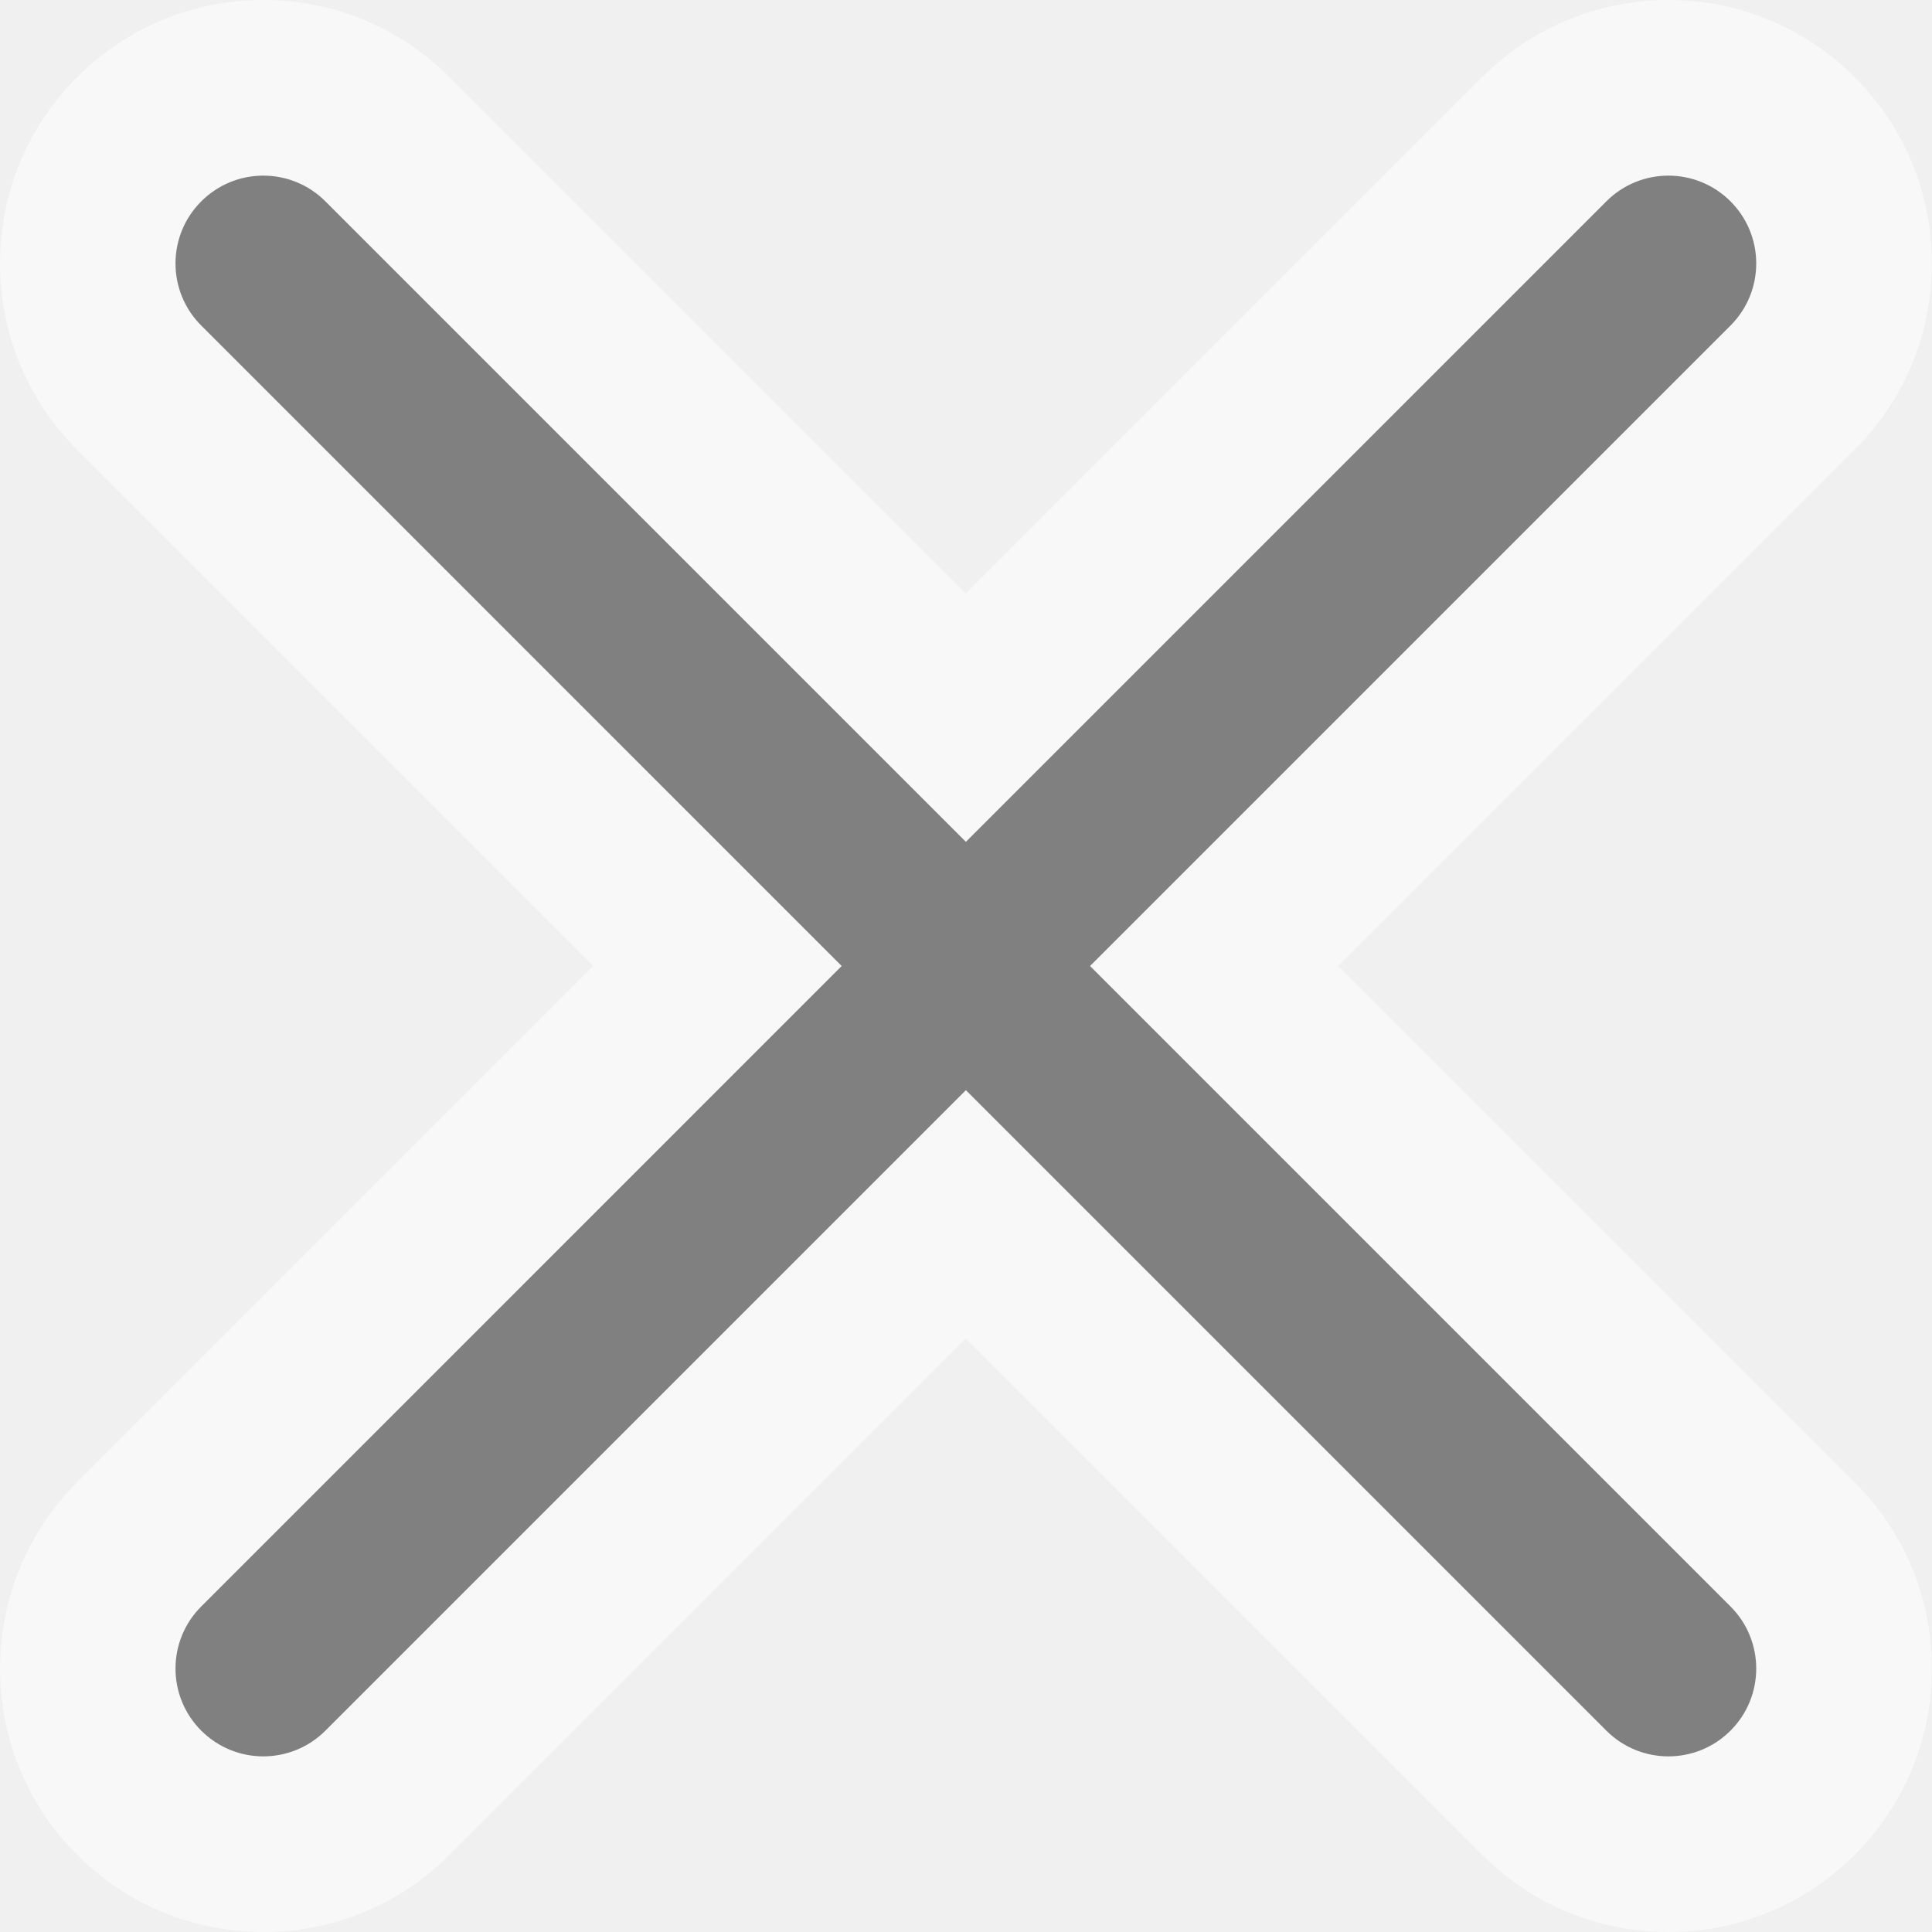
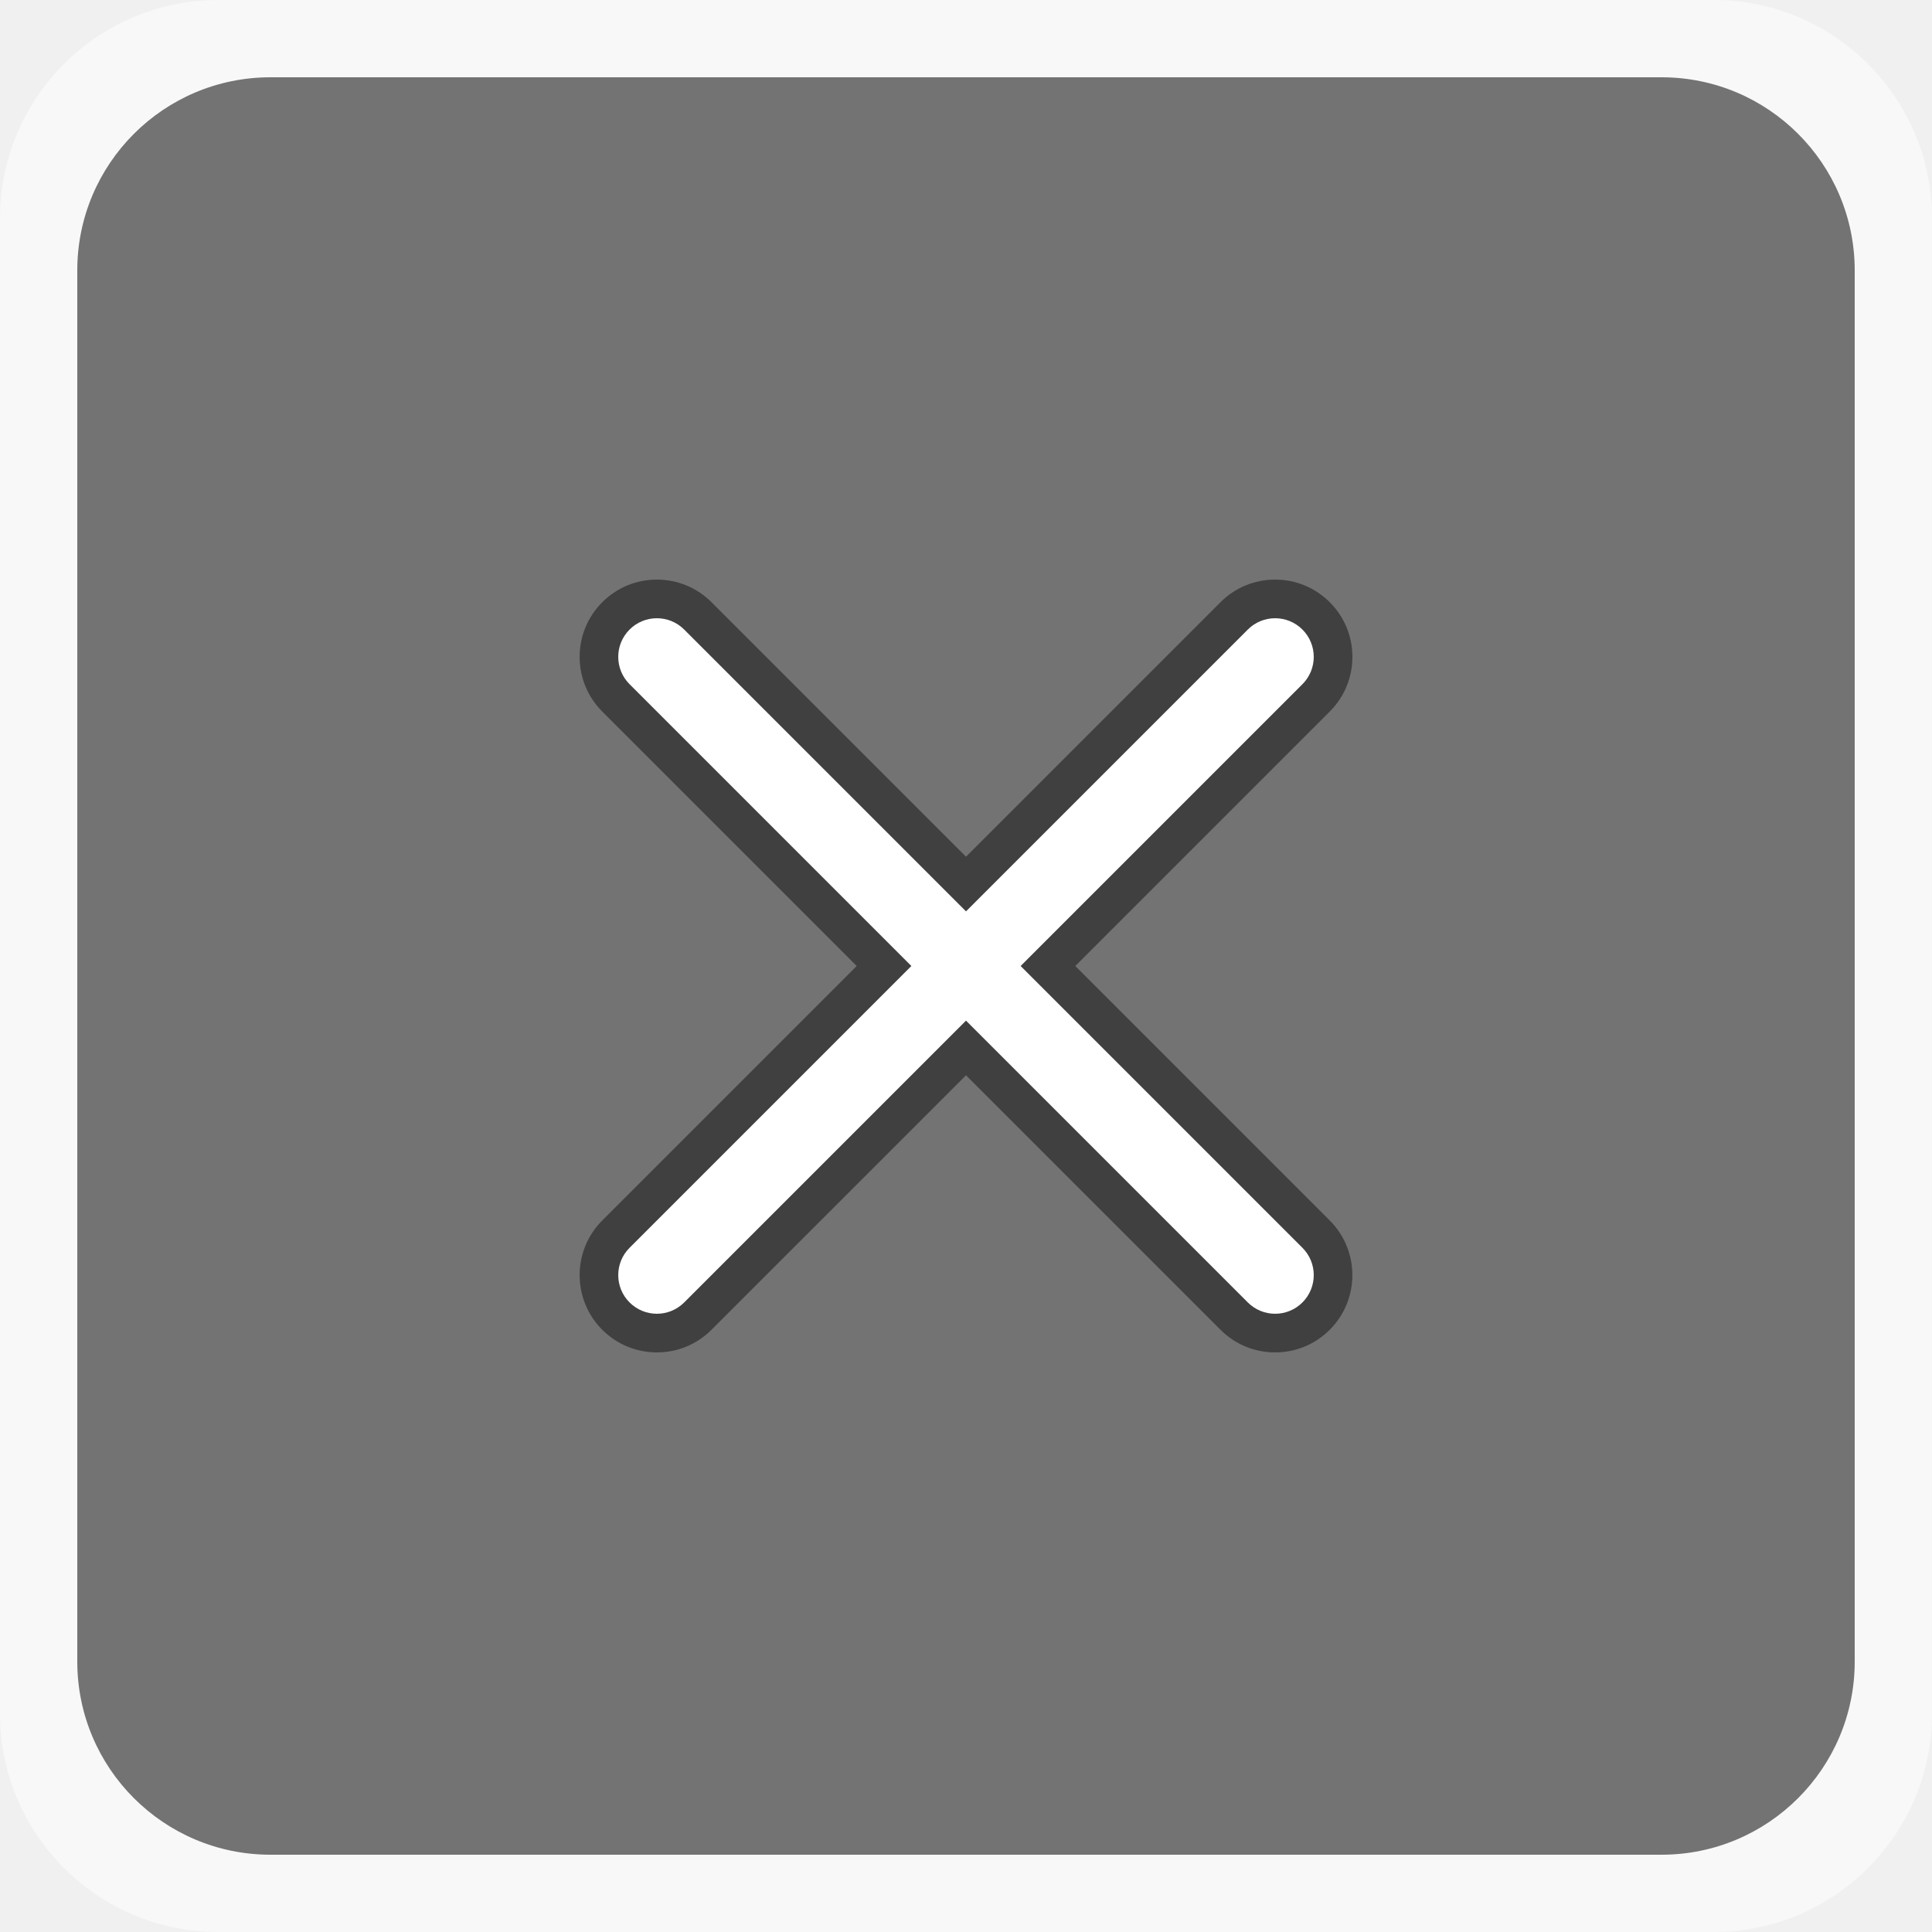
- <svg xmlns="http://www.w3.org/2000/svg" viewBox="0 0 117.325 117.333" height="117.333" width="117.325" xml:space="preserve" id="svg2" version="1.1">
+ <svg xmlns="http://www.w3.org/2000/svg" viewBox="0 0 266.667 266.667" height="266.667" width="266.667" xml:space="preserve" id="svg2" version="1.1">
  <defs id="defs6">
    <clipPath id="clipPath18" clipPathUnits="userSpaceOnUse">
      <path id="path16" d="M 0,256 H 256 V 0 H 0 Z" />
    </clipPath>
    <clipPath id="clipPath26" clipPathUnits="userSpaceOnUse">
-       <path id="path24" d="M 84.006,172 H 172 V 84 H 84.006 Z" />
+       <path id="path24" d="M 28,228 H 228 V 28 H 28 Z" />
    </clipPath>
  </defs>
-   <g transform="matrix(1.333333,0,0,-1.333333,-112.0082,229.3333)" id="g10">
+   <g transform="matrix(1.333333,0,0,-1.333333,-37.33333,304)" id="g10">
    <g id="g12">
      <g clip-path="url(#clipPath18)" id="g14">
        <g id="g20">
          <g id="g22" />
          <g id="g34">
            <g style="opacity:0.5" id="g32" clip-path="url(#clipPath26)">
-               <g id="g30" transform="translate(160,172)">
-                 <path id="path28" style="fill:#ffffff;fill-opacity:1;fill-rule:nonzero;stroke:none" d="M 0,0 C -3.205,0 -6.218,-1.248 -8.485,-3.515 L -32,-27.03 -55.515,-3.515 C -57.782,-1.248 -60.795,0 -64,0 c -3.205,0 -6.218,-1.248 -8.485,-3.515 -4.678,-4.679 -4.679,-12.291 0,-16.97 L -48.97,-44 -72.485,-67.515 c -4.678,-4.679 -4.678,-12.291 0,-16.97 2.267,-2.267 5.28,-3.515 8.485,-3.515 3.205,0 6.218,1.248 8.485,3.515 L -32,-60.97 -8.485,-84.485 C -6.218,-86.752 -3.205,-88 0,-88 c 3.205,0 6.218,1.248 8.485,3.515 2.267,2.267 3.515,5.28 3.515,8.485 0,3.205 -1.248,6.218 -3.515,8.485 L -15.03,-44 8.485,-20.485 C 10.752,-18.218 12,-15.205 12,-12 12,-8.795 10.752,-5.782 8.485,-3.515 6.218,-1.248 3.205,0 0,0" />
+               <g id="g30" transform="translate(205.4189,228)">
+                 <path id="path28" style="fill:#ffffff;fill-opacity:1;fill-rule:nonzero;stroke:none" d="m 0,0 h -154.838 c -12.452,0 -22.581,-10.129 -22.581,-22.581 v -154.838 c 0,-12.451 10.129,-22.581 22.581,-22.581 L 0,-200 c 12.451,0 22.581,10.13 22.581,22.581 V -22.581 C 22.581,-10.129 12.451,0 0,0" />
              </g>
            </g>
          </g>
        </g>
-         <g transform="translate(133.6563,128)" id="g36">
-           <path id="path38" style="fill:#808080;fill-opacity:1;fill-rule:nonzero;stroke:none" d="m 0,0 29.172,29.172 c 1.562,1.562 1.562,4.094 0,5.656 -1.563,1.563 -4.094,1.563 -5.656,0 L -5.656,5.656 -34.828,34.828 c -1.563,1.563 -4.094,1.563 -5.656,0 -1.563,-1.562 -1.563,-4.094 0,-5.656 L -11.313,0 -40.484,-29.172 c -1.563,-1.562 -1.563,-4.094 0,-5.656 0.781,-0.781 1.804,-1.172 2.828,-1.172 1.023,0 2.047,0.391 2.828,1.172 L -5.656,-5.656 23.516,-34.828 C 24.297,-35.609 25.32,-36 26.344,-36 c 1.023,0 2.047,0.391 2.828,1.172 1.562,1.562 1.562,4.094 0,5.656 z" />
+         <g transform="translate(200,36)" id="g36">
+           <path id="path38" style="fill:#737373;fill-opacity:1;fill-rule:nonzero;stroke:none" d="m 0,0 h -144 c -11.046,0 -20,8.954 -20,20 v 144 c 0,11.046 8.954,20 20,20 H 0 c 11.046,0 20,-8.954 20,-20 V 20 C 20,8.954 11.046,0 0,0" />
+         </g>
+         <g transform="translate(160,168)" id="g40">
+           <path id="path42" style="fill:#404040;fill-opacity:1;fill-rule:nonzero;stroke:none" d="M 0,0 C -2.137,0 -4.146,-0.832 -5.656,-2.343 L -32,-28.687 -58.343,-2.343 C -59.854,-0.833 -61.863,0 -64,0 c -2.137,0 -4.146,-0.833 -5.657,-2.344 -3.118,-3.118 -3.118,-8.194 0,-11.312 L -43.313,-40 -69.657,-66.344 c -3.118,-3.119 -3.118,-8.193 0,-11.312 1.512,-1.512 3.521,-2.344 5.657,-2.344 2.136,0 4.145,0.832 5.656,2.344 L -32,-51.313 -5.656,-77.656 C -4.146,-79.168 -2.137,-80 0,-80 c 2.137,0 4.146,0.832 5.656,2.344 3.119,3.119 3.119,8.193 0,11.312 L -20.687,-40 5.656,-13.657 C 7.168,-12.146 8,-10.136 8,-8 8,-5.863 7.168,-3.854 5.656,-2.343 4.146,-0.833 2.137,0 0,0" />
+         </g>
+         <g transform="translate(133.6562,128)" id="g44">
+           <path id="path46" style="fill:#ffffff;fill-opacity:1;fill-rule:nonzero;stroke:none" d="m 0,0 29.172,29.172 c 1.562,1.562 1.562,4.094 0,5.656 -1.563,1.563 -4.094,1.563 -5.656,0 L -5.656,5.656 -34.828,34.828 c -1.563,1.563 -4.094,1.563 -5.656,0 -1.563,-1.562 -1.563,-4.094 0,-5.656 L -11.313,0 -40.484,-29.172 c -1.563,-1.562 -1.563,-4.094 0,-5.656 0.781,-0.781 1.804,-1.172 2.828,-1.172 1.023,0 2.047,0.391 2.828,1.172 L -5.656,-5.656 23.516,-34.828 C 24.297,-35.609 25.32,-36 26.344,-36 c 1.023,0 2.047,0.391 2.828,1.172 1.562,1.562 1.562,4.094 0,5.656 z" />
        </g>
      </g>
    </g>
  </g>
</svg>
